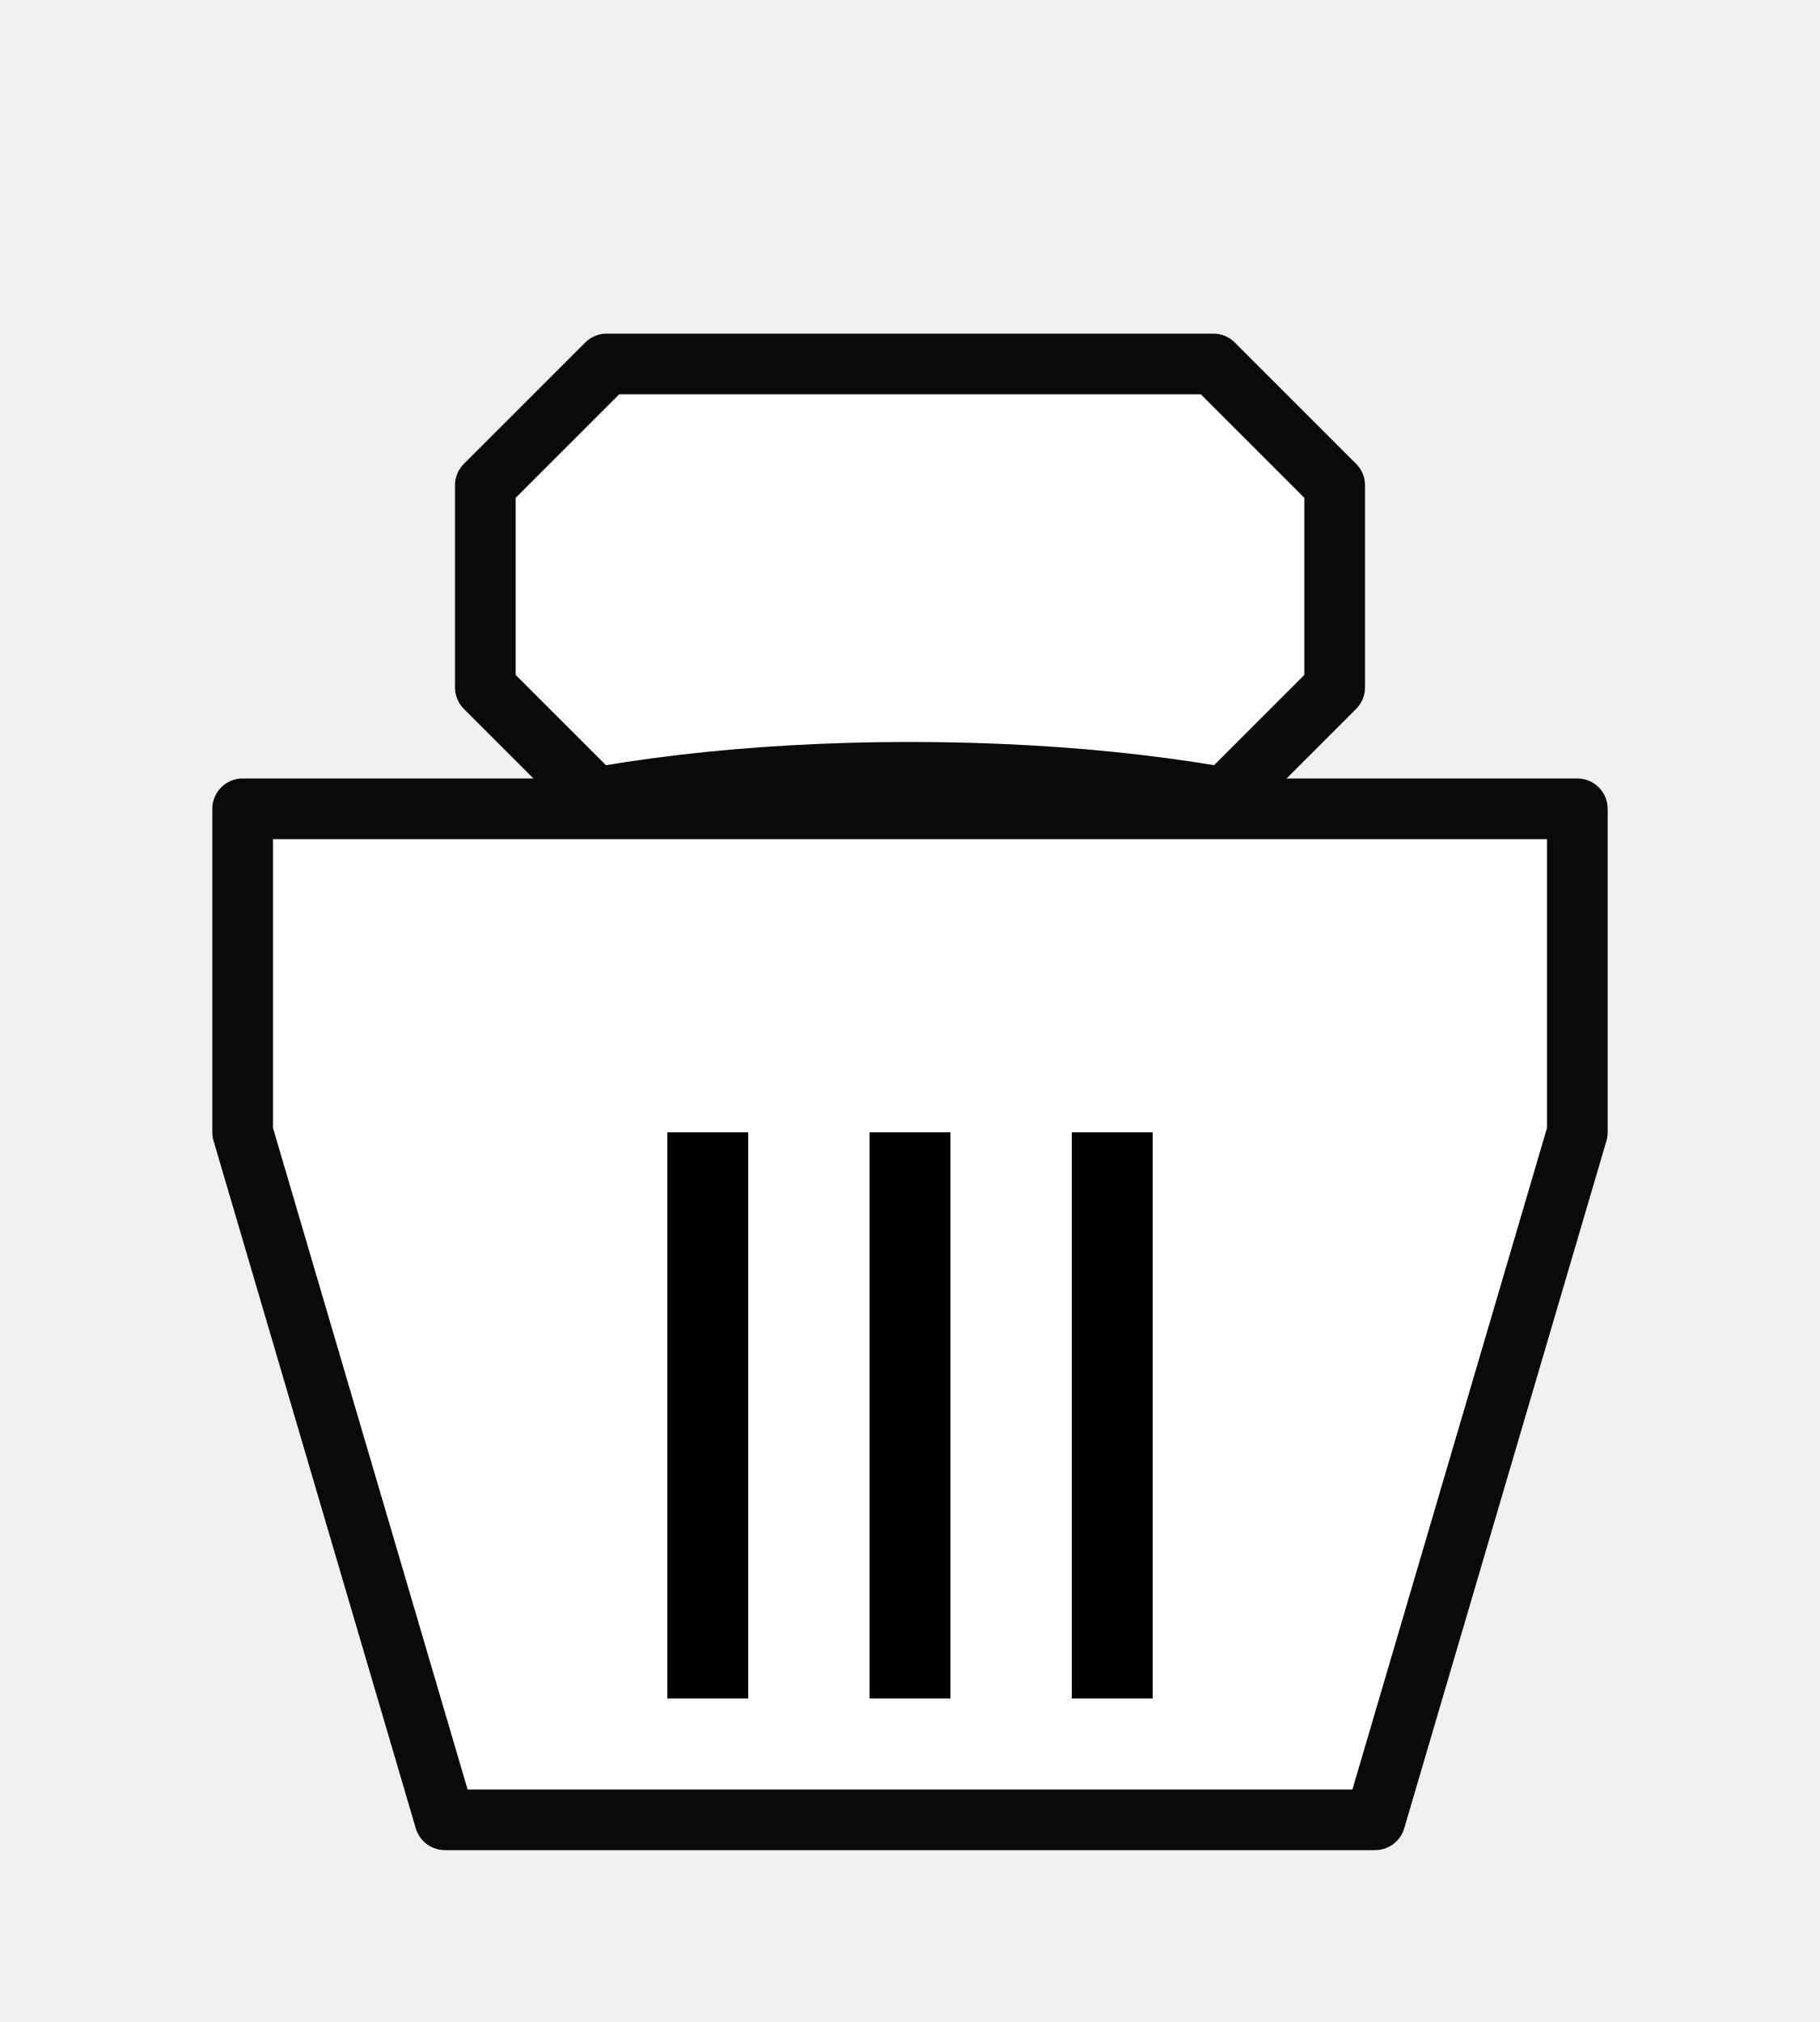
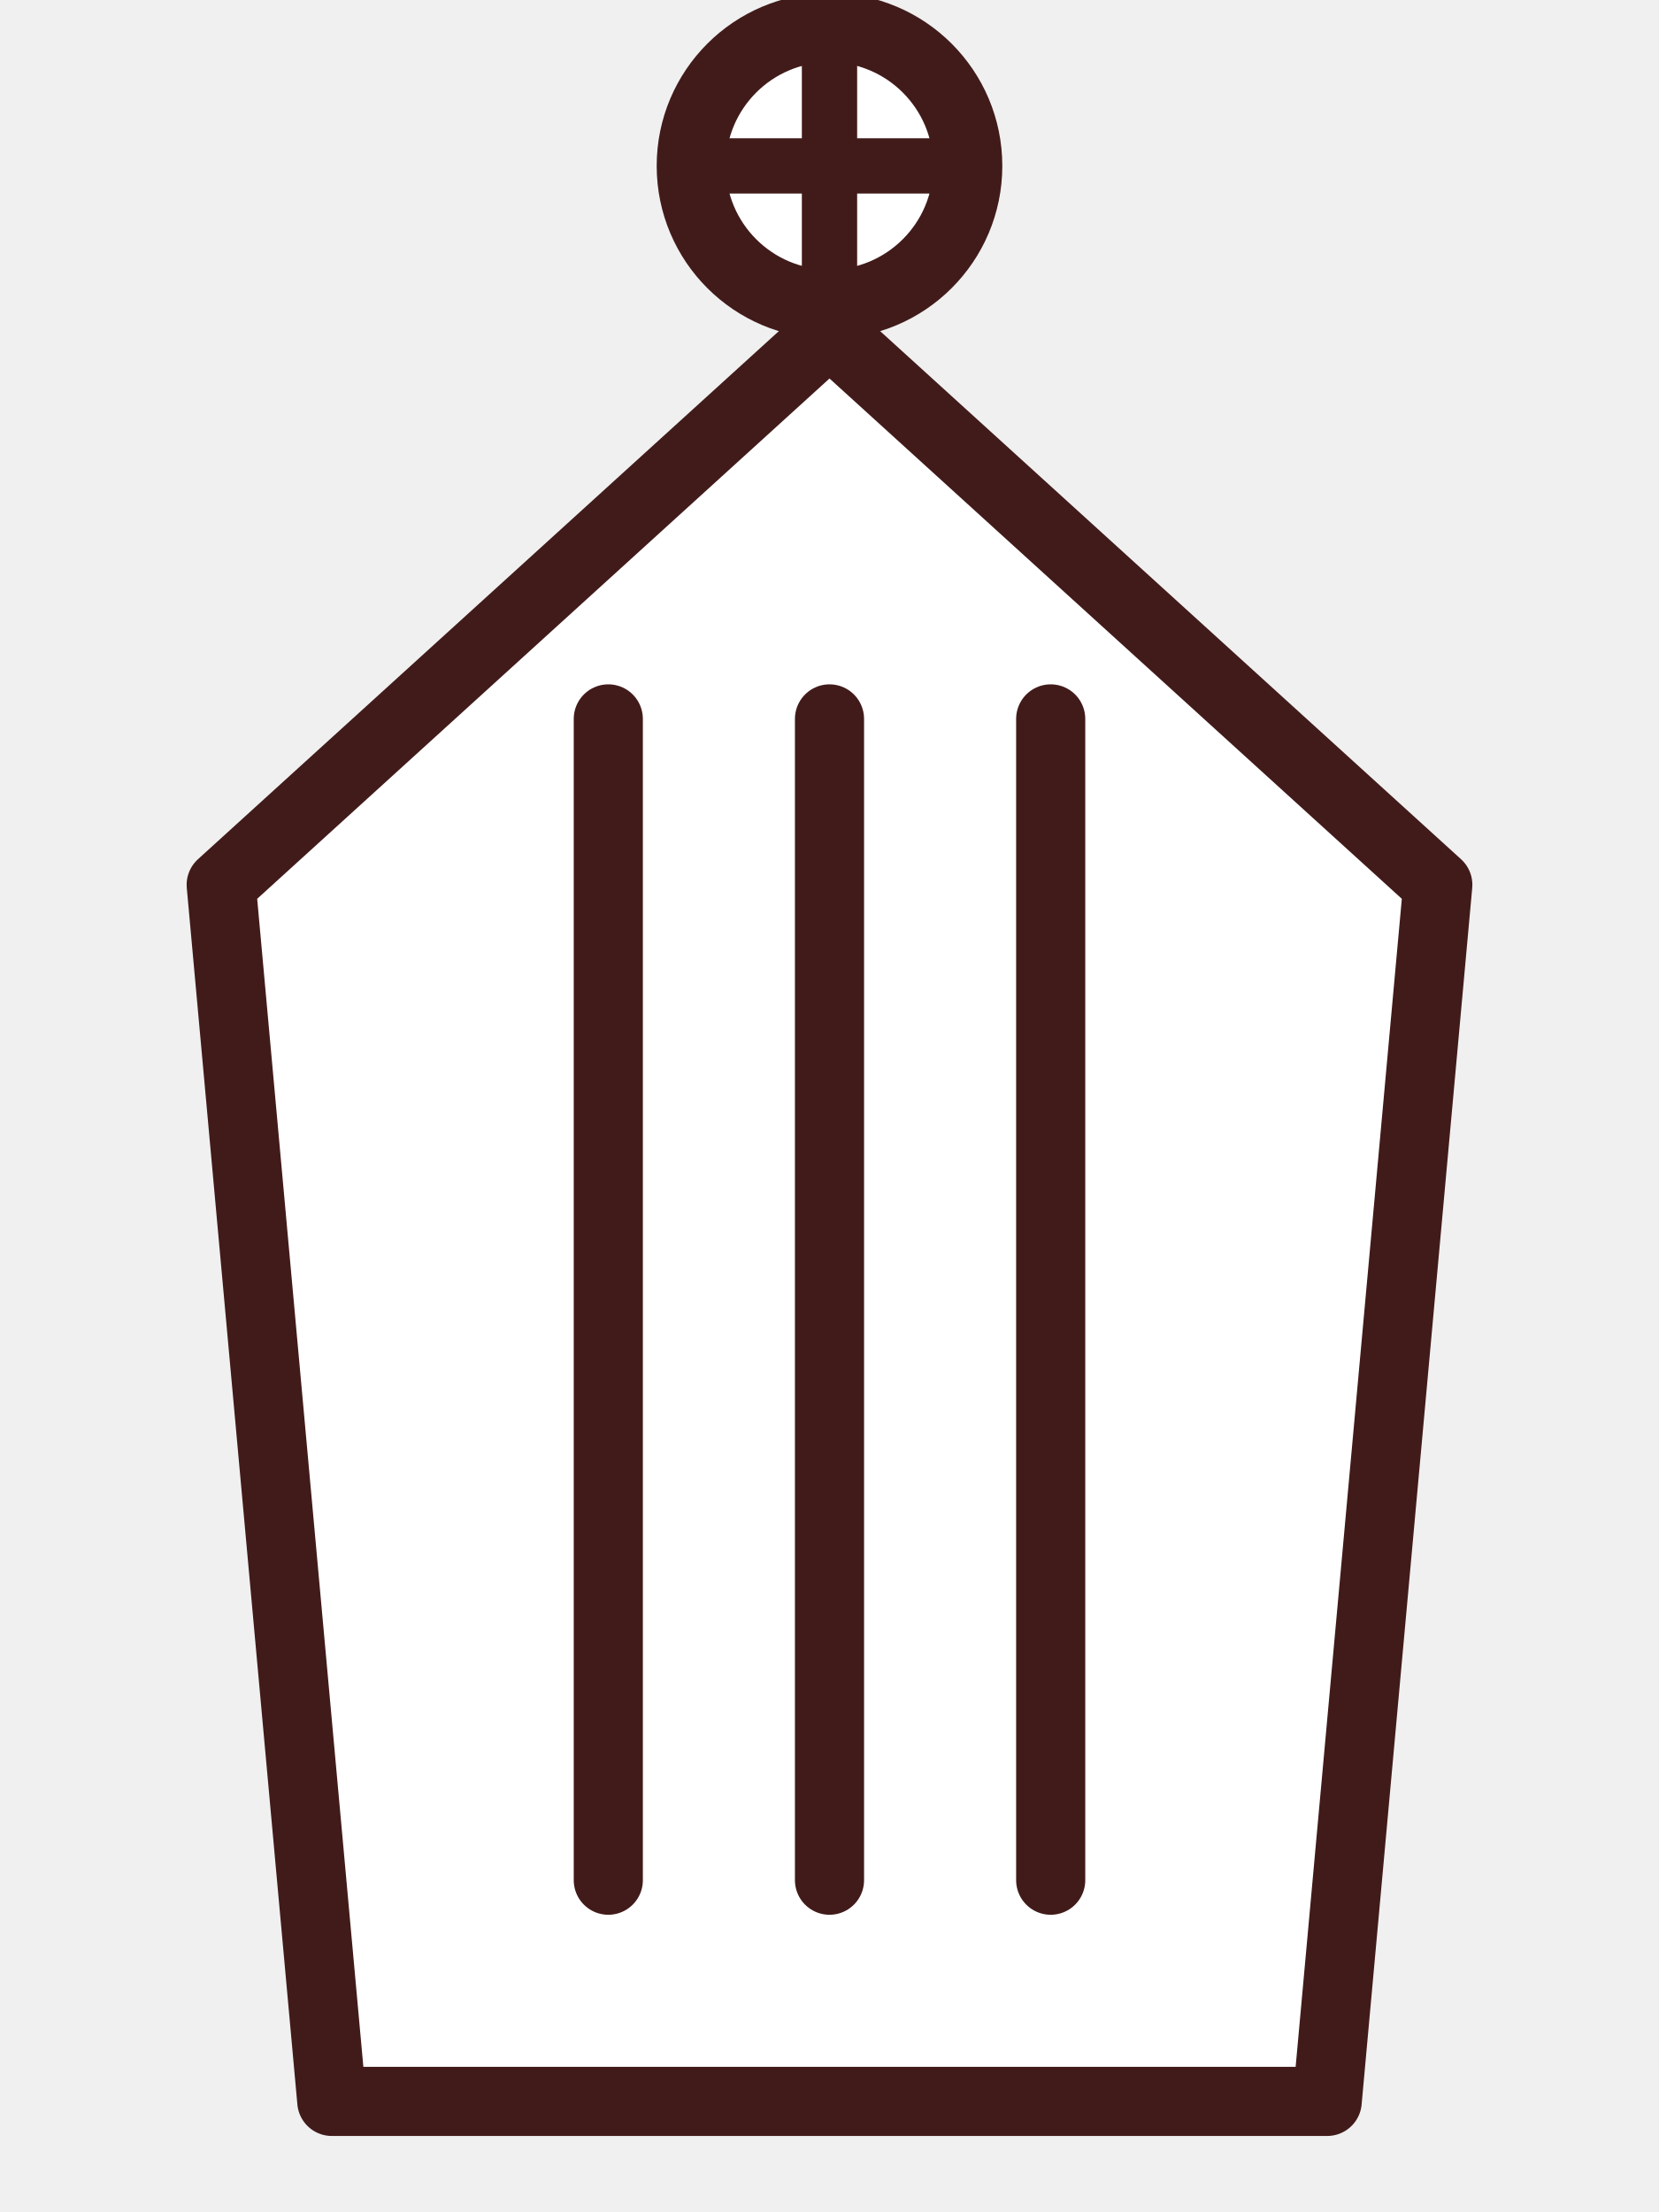
- <svg xmlns="http://www.w3.org/2000/svg" viewBox="0 0 90 100">
-   <path d="M 30,18 L 24,24 L 24,34 L 30,40 L 60,40 L 66,34 L 66,24 L 60,18 Z" fill="#ffffff" stroke="#0a0a0a" stroke-width="3" stroke-linejoin="round" stroke-linecap="round" />
-   <path d="M 16,46 A 18,5 0 0 1 74,46 L 74,52 L 16,52 Z" fill="#646464" stroke="#0a0a0a" stroke-width="2.5" stroke-linejoin="round" stroke-linecap="round" />
-   <path d="M 22,90 L 12,56 L 12,40 L 78,40 L 78,56 L 68,90 Z" fill="#ffffff" stroke="#0a0a0a" stroke-width="3" stroke-linejoin="round" stroke-linecap="round" />
-   <line x1="35" y1="56" x2="35" y2="84" stroke="#000000" stroke-width="4" stroke-linecap="butt" />
-   <line x1="45" y1="56" x2="45" y2="84" stroke="#000000" stroke-width="4" stroke-linecap="butt" />
-   <line x1="55" y1="56" x2="55" y2="84" stroke="#000000" stroke-width="4" stroke-linecap="butt" />
+ <svg xmlns="http://www.w3.org/2000/svg" viewBox="0 0 60 80">
+   <circle cx="30" cy="6" r="5" fill="#FFFFFF" stroke="#411B1A" stroke-width="2.5" />
+   <line x1="30" y1="1" x2="30" y2="11" stroke="#411B1A" stroke-width="2" stroke-linecap="round" />
+   <line x1="25" y1="6" x2="35" y2="6" stroke="#411B1A" stroke-width="2" stroke-linecap="round" />
+   <path d="M 12,76 L 8,32 L 30,12 L 52,32 L 48,76 Z" fill="#FFFFFF" stroke="#411B1A" stroke-width="2.5" stroke-linejoin="round" stroke-linecap="round" />
+   <line x1="22" y1="26" x2="22" y2="68" stroke="#411B1A" stroke-width="2.5" stroke-linecap="round" />
+   <line x1="30" y1="26" x2="30" y2="68" stroke="#411B1A" stroke-width="2.5" stroke-linecap="round" />
+   <line x1="38" y1="26" x2="38" y2="68" stroke="#411B1A" stroke-width="2.5" stroke-linecap="round" />
</svg>
